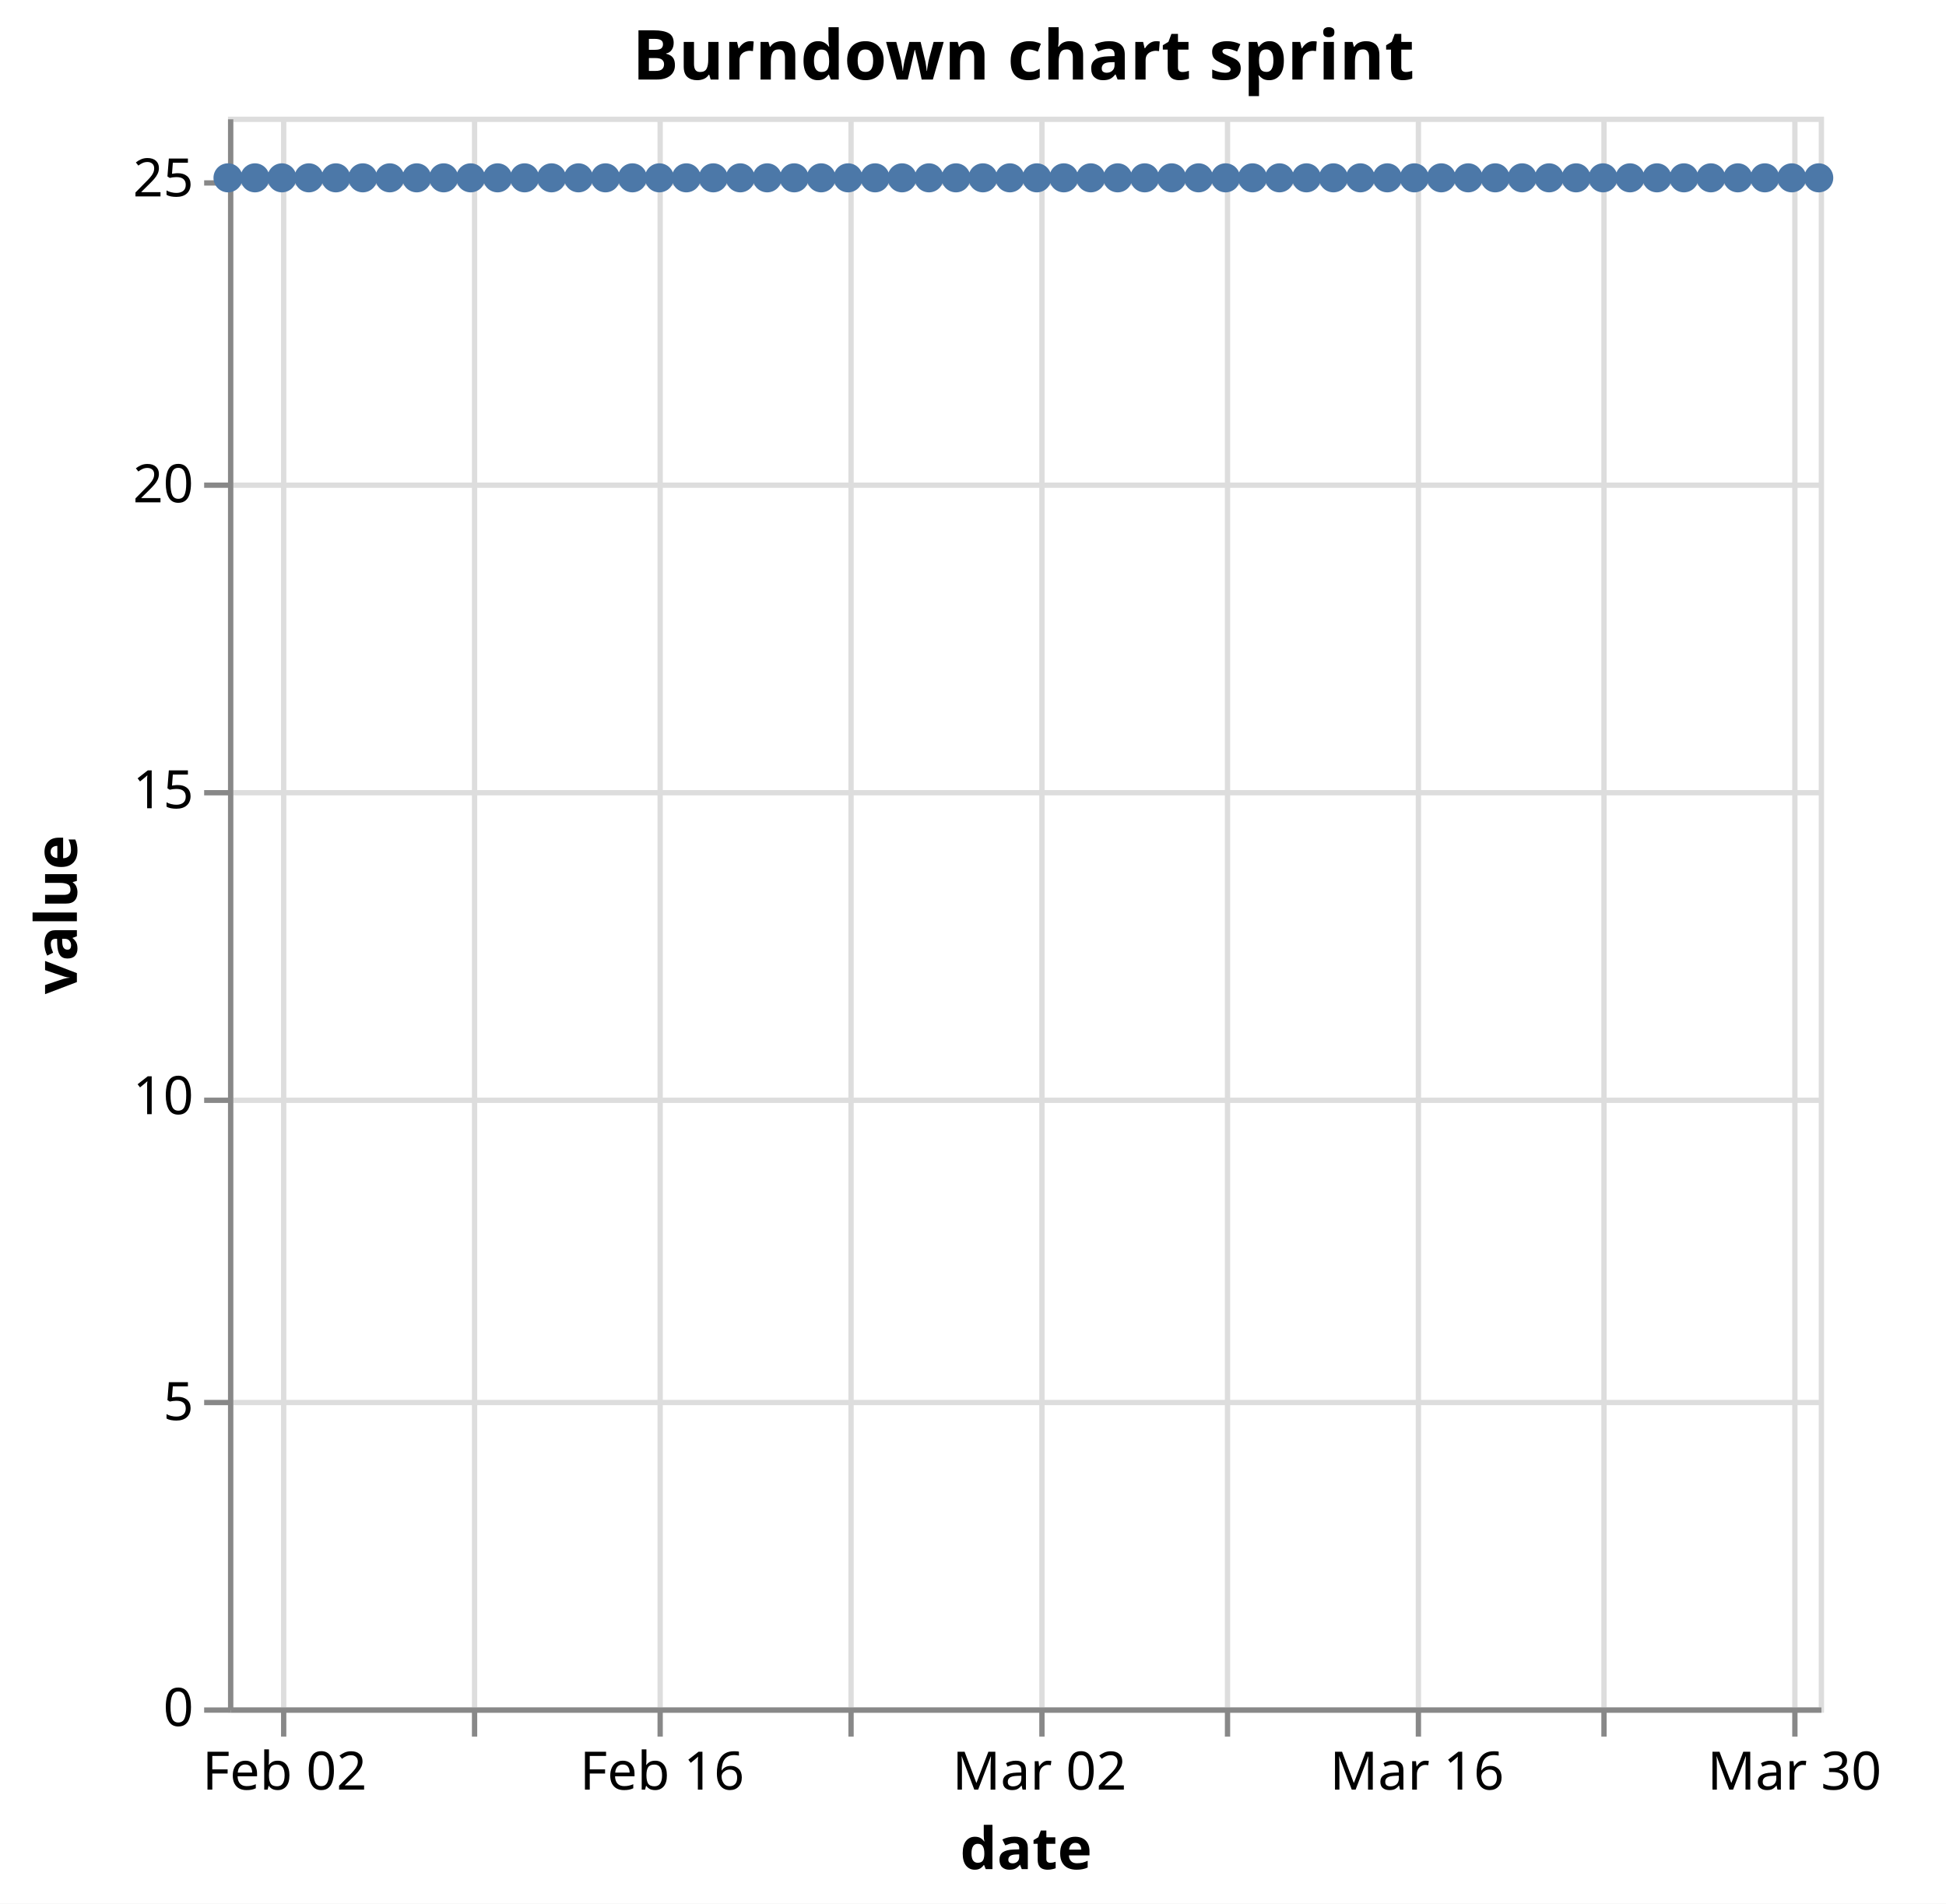
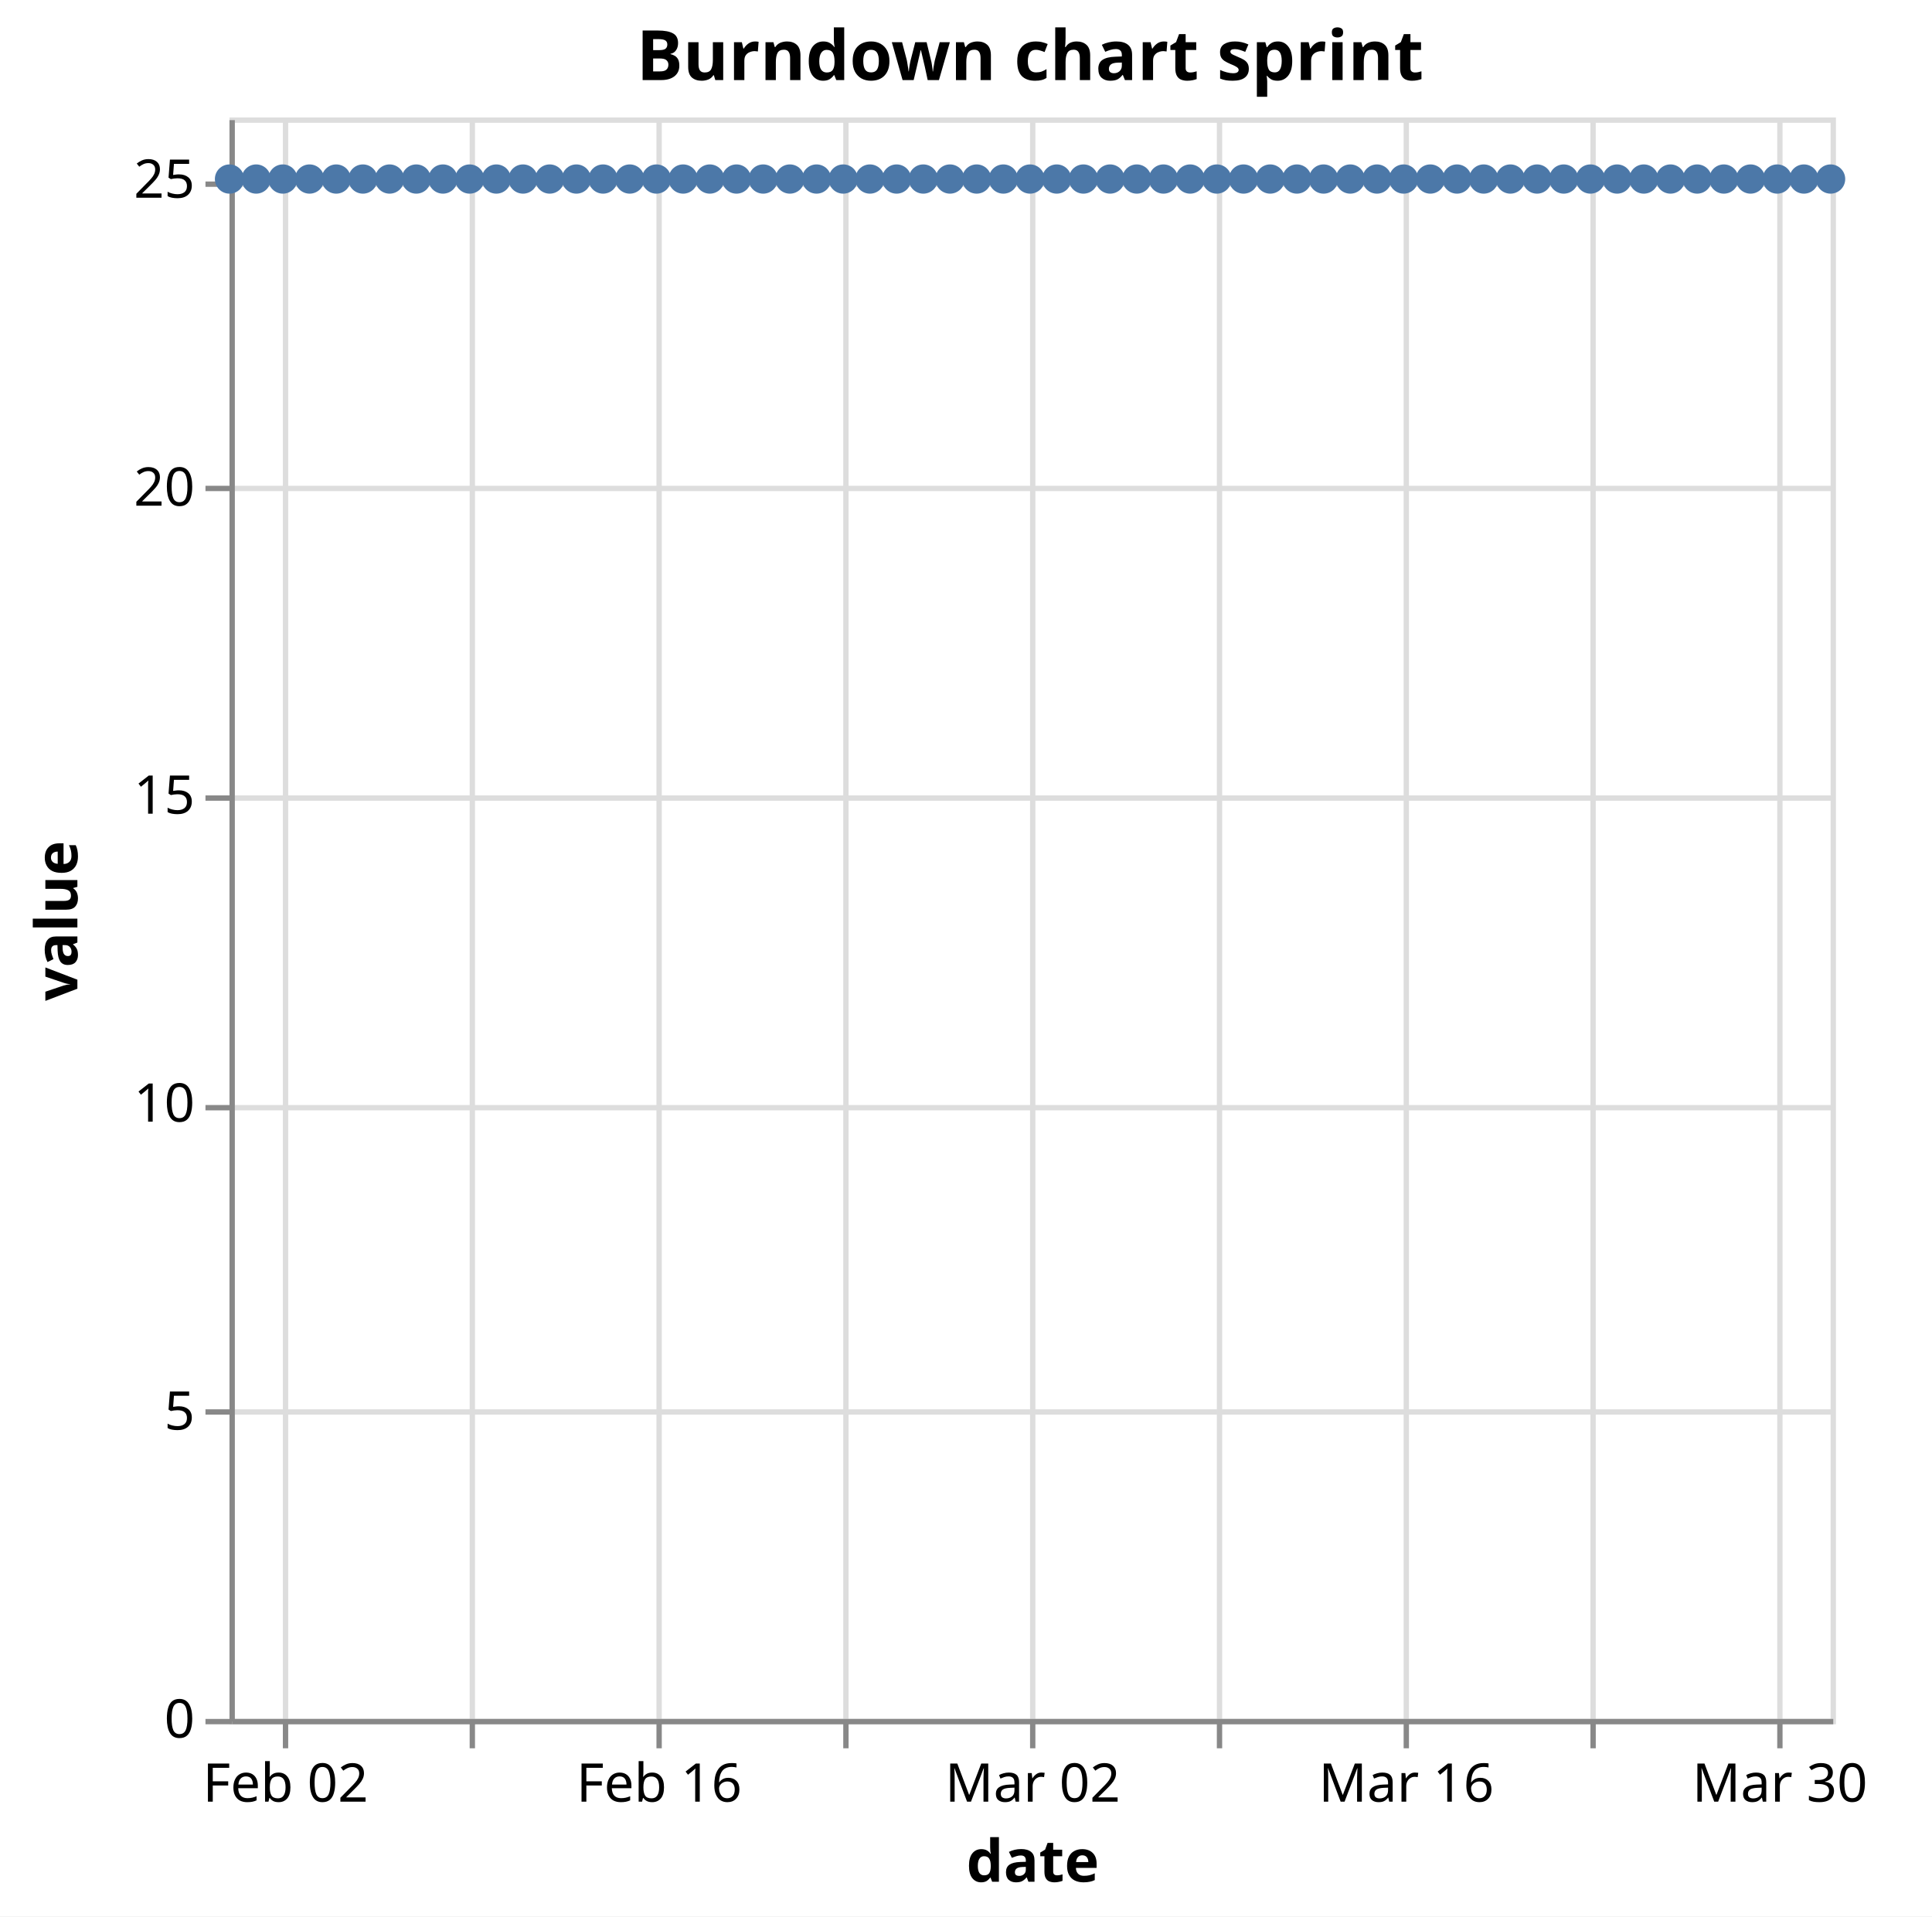
- <svg xmlns="http://www.w3.org/2000/svg" version="1.1" class="marks" width="367" height="359" viewBox="0 0 367 359">
-   <rect width="367" height="359" fill="white" />
+ <svg xmlns="http://www.w3.org/2000/svg" version="1.1" class="marks" width="362" height="359" viewBox="0 0 362 359">
+   <rect width="362" height="359" fill="white" />
  <g fill="none" stroke-miterlimit="10" transform="translate(43,22)">
    <g class="mark-group role-frame root" role="graphics-object" aria-roledescription="group mark container">
      <g transform="translate(0,0)">
        <path class="background" aria-hidden="true" d="M0.5,0.5h300v300h-300Z" stroke="#ddd" />
        <g>
          <g class="mark-group role-axis" aria-hidden="true">
            <g transform="translate(0.5,300.5)">
              <path class="background" aria-hidden="true" d="M0,0h0v0h0Z" pointer-events="none" />
              <g>
                <g class="mark-rule role-axis-grid" pointer-events="none">
                  <line transform="translate(10,-300)" x2="0" y2="300" stroke="#ddd" stroke-width="1" opacity="1" />
-                   <line transform="translate(46,-300)" x2="0" y2="300" stroke="#ddd" stroke-width="1" opacity="1" />
-                   <line transform="translate(81,-300)" x2="0" y2="300" stroke="#ddd" stroke-width="1" opacity="1" />
-                   <line transform="translate(117,-300)" x2="0" y2="300" stroke="#ddd" stroke-width="1" opacity="1" />
-                   <line transform="translate(153,-300)" x2="0" y2="300" stroke="#ddd" stroke-width="1" opacity="1" />
-                   <line transform="translate(188,-300)" x2="0" y2="300" stroke="#ddd" stroke-width="1" opacity="1" />
-                   <line transform="translate(224,-300)" x2="0" y2="300" stroke="#ddd" stroke-width="1" opacity="1" />
-                   <line transform="translate(259,-300)" x2="0" y2="300" stroke="#ddd" stroke-width="1" opacity="1" />
-                   <line transform="translate(295,-300)" x2="0" y2="300" stroke="#ddd" stroke-width="1" opacity="1" />
+                   <line transform="translate(45,-300)" x2="0" y2="300" stroke="#ddd" stroke-width="1" opacity="1" />
+                   <line transform="translate(80,-300)" x2="0" y2="300" stroke="#ddd" stroke-width="1" opacity="1" />
+                   <line transform="translate(115,-300)" x2="0" y2="300" stroke="#ddd" stroke-width="1" opacity="1" />
+                   <line transform="translate(150,-300)" x2="0" y2="300" stroke="#ddd" stroke-width="1" opacity="1" />
+                   <line transform="translate(185,-300)" x2="0" y2="300" stroke="#ddd" stroke-width="1" opacity="1" />
+                   <line transform="translate(220,-300)" x2="0" y2="300" stroke="#ddd" stroke-width="1" opacity="1" />
+                   <line transform="translate(255,-300)" x2="0" y2="300" stroke="#ddd" stroke-width="1" opacity="1" />
+                   <line transform="translate(290,-300)" x2="0" y2="300" stroke="#ddd" stroke-width="1" opacity="1" />
                </g>
              </g>
              <path class="foreground" aria-hidden="true" d="" pointer-events="none" display="none" />
            </g>
          </g>
          <g class="mark-group role-axis" aria-hidden="true">
            <g transform="translate(0.5,0.5)">
              <path class="background" aria-hidden="true" d="M0,0h0v0h0Z" pointer-events="none" />
              <g>
                <g class="mark-rule role-axis-grid" pointer-events="none">
                  <line transform="translate(0,300)" x2="300" y2="0" stroke="#ddd" stroke-width="1" opacity="1" />
                  <line transform="translate(0,242)" x2="300" y2="0" stroke="#ddd" stroke-width="1" opacity="1" />
                  <line transform="translate(0,185)" x2="300" y2="0" stroke="#ddd" stroke-width="1" opacity="1" />
                  <line transform="translate(0,127)" x2="300" y2="0" stroke="#ddd" stroke-width="1" opacity="1" />
                  <line transform="translate(0,69)" x2="300" y2="0" stroke="#ddd" stroke-width="1" opacity="1" />
                  <line transform="translate(0,12)" x2="300" y2="0" stroke="#ddd" stroke-width="1" opacity="1" />
                </g>
              </g>
              <path class="foreground" aria-hidden="true" d="" pointer-events="none" display="none" />
            </g>
          </g>
-           <g class="mark-group role-axis" role="graphics-symbol" aria-roledescription="axis" aria-label="X-axis titled 'date' for a time scale with values from January 31 to March 31">
+           <g class="mark-group role-axis" role="graphics-symbol" aria-roledescription="axis" aria-label="X-axis titled 'date' for a time scale with values from January 31 to April 01">
            <g transform="translate(0.5,300.5)">
              <path class="background" aria-hidden="true" d="M0,0h0v0h0Z" pointer-events="none" />
              <g>
                <g class="mark-rule role-axis-tick" pointer-events="none">
                  <line transform="translate(10,0)" x2="0" y2="5" stroke="#888" stroke-width="1" opacity="1" />
-                   <line transform="translate(46,0)" x2="0" y2="5" stroke="#888" stroke-width="1" opacity="1" />
-                   <line transform="translate(81,0)" x2="0" y2="5" stroke="#888" stroke-width="1" opacity="1" />
-                   <line transform="translate(117,0)" x2="0" y2="5" stroke="#888" stroke-width="1" opacity="1" />
-                   <line transform="translate(153,0)" x2="0" y2="5" stroke="#888" stroke-width="1" opacity="1" />
-                   <line transform="translate(188,0)" x2="0" y2="5" stroke="#888" stroke-width="1" opacity="1" />
-                   <line transform="translate(224,0)" x2="0" y2="5" stroke="#888" stroke-width="1" opacity="1" />
-                   <line transform="translate(259,0)" x2="0" y2="5" stroke="#888" stroke-width="1" opacity="1" />
-                   <line transform="translate(295,0)" x2="0" y2="5" stroke="#888" stroke-width="1" opacity="1" />
+                   <line transform="translate(45,0)" x2="0" y2="5" stroke="#888" stroke-width="1" opacity="1" />
+                   <line transform="translate(80,0)" x2="0" y2="5" stroke="#888" stroke-width="1" opacity="1" />
+                   <line transform="translate(115,0)" x2="0" y2="5" stroke="#888" stroke-width="1" opacity="1" />
+                   <line transform="translate(150,0)" x2="0" y2="5" stroke="#888" stroke-width="1" opacity="1" />
+                   <line transform="translate(185,0)" x2="0" y2="5" stroke="#888" stroke-width="1" opacity="1" />
+                   <line transform="translate(220,0)" x2="0" y2="5" stroke="#888" stroke-width="1" opacity="1" />
+                   <line transform="translate(255,0)" x2="0" y2="5" stroke="#888" stroke-width="1" opacity="1" />
+                   <line transform="translate(290,0)" x2="0" y2="5" stroke="#888" stroke-width="1" opacity="1" />
                </g>
                <g class="mark-text role-axis-label" pointer-events="none">
-                   <text text-anchor="middle" transform="translate(10.16949,15)" font-family="sans-serif" font-size="10px" fill="#000" opacity="1">Feb 02</text>
-                   <text text-anchor="middle" transform="translate(45.76271,15)" font-family="sans-serif" font-size="10px" fill="#000" opacity="0">Feb 09</text>
-                   <text text-anchor="middle" transform="translate(81.35593,15)" font-family="sans-serif" font-size="10px" fill="#000" opacity="1">Feb 16</text>
-                   <text text-anchor="middle" transform="translate(116.9492,15)" font-family="sans-serif" font-size="10px" fill="#000" opacity="0">Feb 23</text>
-                   <text text-anchor="middle" transform="translate(152.5424,15)" font-family="sans-serif" font-size="10px" fill="#000" opacity="1">Mar 02</text>
-                   <text text-anchor="middle" transform="translate(188.1356,15)" font-family="sans-serif" font-size="10px" fill="#000" opacity="0">Mar 09</text>
-                   <text text-anchor="middle" transform="translate(223.7288,15)" font-family="sans-serif" font-size="10px" fill="#000" opacity="1">Mar 16</text>
-                   <text text-anchor="middle" transform="translate(259.322,15)" font-family="sans-serif" font-size="10px" fill="#000" opacity="0">Mar 23</text>
-                   <text text-anchor="middle" transform="translate(294.9153,15)" font-family="sans-serif" font-size="10px" fill="#000" opacity="1">Mar 30</text>
+                   <text text-anchor="middle" transform="translate(10,15)" font-family="sans-serif" font-size="10px" fill="#000" opacity="1">Feb 02</text>
+                   <text text-anchor="middle" transform="translate(45,15)" font-family="sans-serif" font-size="10px" fill="#000" opacity="0">Feb 09</text>
+                   <text text-anchor="middle" transform="translate(80,15)" font-family="sans-serif" font-size="10px" fill="#000" opacity="1">Feb 16</text>
+                   <text text-anchor="middle" transform="translate(115,15)" font-family="sans-serif" font-size="10px" fill="#000" opacity="0">Feb 23</text>
+                   <text text-anchor="middle" transform="translate(150,15)" font-family="sans-serif" font-size="10px" fill="#000" opacity="1">Mar 02</text>
+                   <text text-anchor="middle" transform="translate(185,15)" font-family="sans-serif" font-size="10px" fill="#000" opacity="0">Mar 09</text>
+                   <text text-anchor="middle" transform="translate(220,15)" font-family="sans-serif" font-size="10px" fill="#000" opacity="1">Mar 16</text>
+                   <text text-anchor="middle" transform="translate(255,15)" font-family="sans-serif" font-size="10px" fill="#000" opacity="0">Mar 23</text>
+                   <text text-anchor="middle" transform="translate(290,15)" font-family="sans-serif" font-size="10px" fill="#000" opacity="1">Mar 30</text>
                </g>
                <g class="mark-rule role-axis-domain" pointer-events="none">
                  <line transform="translate(0,0)" x2="300" y2="0" stroke="#888" stroke-width="1" opacity="1" />
                </g>
                <g class="mark-text role-axis-title" pointer-events="none">
                  <text text-anchor="middle" transform="translate(150,30)" font-family="sans-serif" font-size="11px" font-weight="bold" fill="#000" opacity="1">date</text>
                </g>
              </g>
              <path class="foreground" aria-hidden="true" d="" pointer-events="none" display="none" />
            </g>
          </g>
          <g class="mark-group role-axis" role="graphics-symbol" aria-roledescription="axis" aria-label="Y-axis titled 'value' for a linear scale with values from 0 to 26">
            <g transform="translate(0.5,0.5)">
              <path class="background" aria-hidden="true" d="M0,0h0v0h0Z" pointer-events="none" />
              <g>
                <g class="mark-rule role-axis-tick" pointer-events="none">
                  <line transform="translate(0,300)" x2="-5" y2="0" stroke="#888" stroke-width="1" opacity="1" />
                  <line transform="translate(0,242)" x2="-5" y2="0" stroke="#888" stroke-width="1" opacity="1" />
                  <line transform="translate(0,185)" x2="-5" y2="0" stroke="#888" stroke-width="1" opacity="1" />
                  <line transform="translate(0,127)" x2="-5" y2="0" stroke="#888" stroke-width="1" opacity="1" />
                  <line transform="translate(0,69)" x2="-5" y2="0" stroke="#888" stroke-width="1" opacity="1" />
                  <line transform="translate(0,12)" x2="-5" y2="0" stroke="#888" stroke-width="1" opacity="1" />
                </g>
                <g class="mark-text role-axis-label" pointer-events="none">
                  <text text-anchor="end" transform="translate(-7,303)" font-family="sans-serif" font-size="10px" fill="#000" opacity="1">0</text>
                  <text text-anchor="end" transform="translate(-7,245.3077)" font-family="sans-serif" font-size="10px" fill="#000" opacity="1">5</text>
                  <text text-anchor="end" transform="translate(-7,187.6154)" font-family="sans-serif" font-size="10px" fill="#000" opacity="1">10</text>
                  <text text-anchor="end" transform="translate(-7,129.9231)" font-family="sans-serif" font-size="10px" fill="#000" opacity="1">15</text>
                  <text text-anchor="end" transform="translate(-7,72.23077)" font-family="sans-serif" font-size="10px" fill="#000" opacity="1">20</text>
                  <text text-anchor="end" transform="translate(-7,14.53846)" font-family="sans-serif" font-size="10px" fill="#000" opacity="1">25</text>
                </g>
                <g class="mark-rule role-axis-domain" pointer-events="none">
                  <line transform="translate(0,300)" x2="0" y2="-300" stroke="#888" stroke-width="1" opacity="1" />
                </g>
                <g class="mark-text role-axis-title" pointer-events="none">
                  <text text-anchor="middle" transform="translate(-27,150) rotate(-90) translate(0,-2)" font-family="sans-serif" font-size="11px" font-weight="bold" fill="#000" opacity="1">value</text>
                </g>
              </g>
              <path class="foreground" aria-hidden="true" d="" pointer-events="none" display="none" />
            </g>
          </g>
          <g class="mark-line role-mark layer_0_layer_0_marks" role="graphics-object" aria-roledescription="line mark container">
-             <path aria-label="date: Jan 31; value: 25" role="graphics-symbol" aria-roledescription="line mark" d="M0,11.538L5.085,11.538L10.169,11.538L15.254,11.538L20.339,11.538L25.424,11.538L30.508,11.538L35.593,11.538L40.678,11.538L45.763,11.538L50.847,11.538L55.932,11.538L61.017,11.538L66.102,11.538L71.186,11.538L76.271,11.538L81.356,11.538L86.441,11.538L91.525,11.538L96.61,11.538L101.695,11.538L106.78,11.538L111.864,11.538L116.949,11.538L122.034,11.538L127.119,11.538L132.203,11.538L137.288,11.538L142.373,11.538L147.458,11.538L152.542,11.538L157.627,11.538L162.712,11.538L167.797,11.538L172.881,11.538L177.966,11.538L183.051,11.538L188.136,11.538L193.22,11.538L198.305,11.538L203.39,11.538L208.475,11.538L213.559,11.538L218.644,11.538L223.729,11.538L228.814,11.538L233.898,11.538L238.983,11.538L244.068,11.538L249.153,11.538L254.237,11.538L259.322,11.538L264.407,11.538L269.492,11.538L274.576,11.538L279.661,11.538L284.746,11.538L289.831,11.538L294.915,11.538L300,11.538" stroke="#4c78a8" stroke-width="2" />
+             <path aria-label="date: Jan 31; value: 25" role="graphics-symbol" aria-roledescription="line mark" d="M0,11.538L5,11.538L10,11.538L15,11.538L20,11.538L25,11.538L30,11.538L35,11.538L40,11.538L45,11.538L50,11.538L55,11.538L60,11.538L65,11.538L70,11.538L75,11.538L80,11.538L85,11.538L90,11.538L95,11.538L100,11.538L105,11.538L110,11.538L115,11.538L120,11.538L125,11.538L130,11.538L135,11.538L140,11.538L145,11.538L150,11.538L155,11.538L160,11.538L165,11.538L170,11.538L175,11.538L180,11.538L185,11.538L190,11.538L195,11.538L200,11.538L205,11.538L210,11.538L215,11.538L220,11.538L225,11.538L230,11.538L235,11.538L240,11.538L245,11.538L250,11.538L255,11.538L260,11.538L265,11.538L270,11.538L275,11.538L280,11.538L285,11.538L290,11.538L295,11.538L300,11.538" stroke="#4c78a8" stroke-width="2" />
          </g>
          <g class="mark-symbol role-mark layer_0_layer_1_marks" role="graphics-object" aria-roledescription="symbol mark container">
            <path aria-label="date: Jan 31; value: 25" role="graphics-symbol" aria-roledescription="point" transform="translate(0,11.53846)" d="M2.739,0A2.739,2.739,0,1,1,-2.739,0A2.739,2.739,0,1,1,2.739,0" fill="#4c78a8" stroke-width="2" opacity="1" />
-             <path aria-label="date: Feb 01; value: 25" role="graphics-symbol" aria-roledescription="point" transform="translate(5.084746,11.53846)" d="M2.739,0A2.739,2.739,0,1,1,-2.739,0A2.739,2.739,0,1,1,2.739,0" fill="#4c78a8" stroke-width="2" opacity="1" />
-             <path aria-label="date: Feb 02; value: 25" role="graphics-symbol" aria-roledescription="point" transform="translate(10.16949,11.53846)" d="M2.739,0A2.739,2.739,0,1,1,-2.739,0A2.739,2.739,0,1,1,2.739,0" fill="#4c78a8" stroke-width="2" opacity="1" />
-             <path aria-label="date: Feb 03; value: 25" role="graphics-symbol" aria-roledescription="point" transform="translate(15.25424,11.53846)" d="M2.739,0A2.739,2.739,0,1,1,-2.739,0A2.739,2.739,0,1,1,2.739,0" fill="#4c78a8" stroke-width="2" opacity="1" />
-             <path aria-label="date: Feb 04; value: 25" role="graphics-symbol" aria-roledescription="point" transform="translate(20.33898,11.53846)" d="M2.739,0A2.739,2.739,0,1,1,-2.739,0A2.739,2.739,0,1,1,2.739,0" fill="#4c78a8" stroke-width="2" opacity="1" />
-             <path aria-label="date: Feb 05; value: 25" role="graphics-symbol" aria-roledescription="point" transform="translate(25.42373,11.53846)" d="M2.739,0A2.739,2.739,0,1,1,-2.739,0A2.739,2.739,0,1,1,2.739,0" fill="#4c78a8" stroke-width="2" opacity="1" />
-             <path aria-label="date: Feb 06; value: 25" role="graphics-symbol" aria-roledescription="point" transform="translate(30.50847,11.53846)" d="M2.739,0A2.739,2.739,0,1,1,-2.739,0A2.739,2.739,0,1,1,2.739,0" fill="#4c78a8" stroke-width="2" opacity="1" />
-             <path aria-label="date: Feb 07; value: 25" role="graphics-symbol" aria-roledescription="point" transform="translate(35.59322,11.53846)" d="M2.739,0A2.739,2.739,0,1,1,-2.739,0A2.739,2.739,0,1,1,2.739,0" fill="#4c78a8" stroke-width="2" opacity="1" />
-             <path aria-label="date: Feb 08; value: 25" role="graphics-symbol" aria-roledescription="point" transform="translate(40.67797,11.53846)" d="M2.739,0A2.739,2.739,0,1,1,-2.739,0A2.739,2.739,0,1,1,2.739,0" fill="#4c78a8" stroke-width="2" opacity="1" />
-             <path aria-label="date: Feb 09; value: 25" role="graphics-symbol" aria-roledescription="point" transform="translate(45.76271,11.53846)" d="M2.739,0A2.739,2.739,0,1,1,-2.739,0A2.739,2.739,0,1,1,2.739,0" fill="#4c78a8" stroke-width="2" opacity="1" />
-             <path aria-label="date: Feb 10; value: 25" role="graphics-symbol" aria-roledescription="point" transform="translate(50.84746,11.53846)" d="M2.739,0A2.739,2.739,0,1,1,-2.739,0A2.739,2.739,0,1,1,2.739,0" fill="#4c78a8" stroke-width="2" opacity="1" />
-             <path aria-label="date: Feb 11; value: 25" role="graphics-symbol" aria-roledescription="point" transform="translate(55.9322,11.53846)" d="M2.739,0A2.739,2.739,0,1,1,-2.739,0A2.739,2.739,0,1,1,2.739,0" fill="#4c78a8" stroke-width="2" opacity="1" />
-             <path aria-label="date: Feb 12; value: 25" role="graphics-symbol" aria-roledescription="point" transform="translate(61.01695,11.53846)" d="M2.739,0A2.739,2.739,0,1,1,-2.739,0A2.739,2.739,0,1,1,2.739,0" fill="#4c78a8" stroke-width="2" opacity="1" />
-             <path aria-label="date: Feb 13; value: 25" role="graphics-symbol" aria-roledescription="point" transform="translate(66.10169,11.53846)" d="M2.739,0A2.739,2.739,0,1,1,-2.739,0A2.739,2.739,0,1,1,2.739,0" fill="#4c78a8" stroke-width="2" opacity="1" />
-             <path aria-label="date: Feb 14; value: 25" role="graphics-symbol" aria-roledescription="point" transform="translate(71.18644,11.53846)" d="M2.739,0A2.739,2.739,0,1,1,-2.739,0A2.739,2.739,0,1,1,2.739,0" fill="#4c78a8" stroke-width="2" opacity="1" />
-             <path aria-label="date: Feb 15; value: 25" role="graphics-symbol" aria-roledescription="point" transform="translate(76.27119,11.53846)" d="M2.739,0A2.739,2.739,0,1,1,-2.739,0A2.739,2.739,0,1,1,2.739,0" fill="#4c78a8" stroke-width="2" opacity="1" />
-             <path aria-label="date: Feb 16; value: 25" role="graphics-symbol" aria-roledescription="point" transform="translate(81.35593,11.53846)" d="M2.739,0A2.739,2.739,0,1,1,-2.739,0A2.739,2.739,0,1,1,2.739,0" fill="#4c78a8" stroke-width="2" opacity="1" />
-             <path aria-label="date: Feb 17; value: 25" role="graphics-symbol" aria-roledescription="point" transform="translate(86.44068,11.53846)" d="M2.739,0A2.739,2.739,0,1,1,-2.739,0A2.739,2.739,0,1,1,2.739,0" fill="#4c78a8" stroke-width="2" opacity="1" />
-             <path aria-label="date: Feb 18; value: 25" role="graphics-symbol" aria-roledescription="point" transform="translate(91.52542,11.53846)" d="M2.739,0A2.739,2.739,0,1,1,-2.739,0A2.739,2.739,0,1,1,2.739,0" fill="#4c78a8" stroke-width="2" opacity="1" />
-             <path aria-label="date: Feb 19; value: 25" role="graphics-symbol" aria-roledescription="point" transform="translate(96.61017,11.53846)" d="M2.739,0A2.739,2.739,0,1,1,-2.739,0A2.739,2.739,0,1,1,2.739,0" fill="#4c78a8" stroke-width="2" opacity="1" />
-             <path aria-label="date: Feb 20; value: 25" role="graphics-symbol" aria-roledescription="point" transform="translate(101.6949,11.53846)" d="M2.739,0A2.739,2.739,0,1,1,-2.739,0A2.739,2.739,0,1,1,2.739,0" fill="#4c78a8" stroke-width="2" opacity="1" />
-             <path aria-label="date: Feb 21; value: 25" role="graphics-symbol" aria-roledescription="point" transform="translate(106.7797,11.53846)" d="M2.739,0A2.739,2.739,0,1,1,-2.739,0A2.739,2.739,0,1,1,2.739,0" fill="#4c78a8" stroke-width="2" opacity="1" />
-             <path aria-label="date: Feb 22; value: 25" role="graphics-symbol" aria-roledescription="point" transform="translate(111.8644,11.53846)" d="M2.739,0A2.739,2.739,0,1,1,-2.739,0A2.739,2.739,0,1,1,2.739,0" fill="#4c78a8" stroke-width="2" opacity="1" />
-             <path aria-label="date: Feb 23; value: 25" role="graphics-symbol" aria-roledescription="point" transform="translate(116.9492,11.53846)" d="M2.739,0A2.739,2.739,0,1,1,-2.739,0A2.739,2.739,0,1,1,2.739,0" fill="#4c78a8" stroke-width="2" opacity="1" />
-             <path aria-label="date: Feb 24; value: 25" role="graphics-symbol" aria-roledescription="point" transform="translate(122.0339,11.53846)" d="M2.739,0A2.739,2.739,0,1,1,-2.739,0A2.739,2.739,0,1,1,2.739,0" fill="#4c78a8" stroke-width="2" opacity="1" />
-             <path aria-label="date: Feb 25; value: 25" role="graphics-symbol" aria-roledescription="point" transform="translate(127.1186,11.53846)" d="M2.739,0A2.739,2.739,0,1,1,-2.739,0A2.739,2.739,0,1,1,2.739,0" fill="#4c78a8" stroke-width="2" opacity="1" />
-             <path aria-label="date: Feb 26; value: 25" role="graphics-symbol" aria-roledescription="point" transform="translate(132.2034,11.53846)" d="M2.739,0A2.739,2.739,0,1,1,-2.739,0A2.739,2.739,0,1,1,2.739,0" fill="#4c78a8" stroke-width="2" opacity="1" />
-             <path aria-label="date: Feb 27; value: 25" role="graphics-symbol" aria-roledescription="point" transform="translate(137.2881,11.53846)" d="M2.739,0A2.739,2.739,0,1,1,-2.739,0A2.739,2.739,0,1,1,2.739,0" fill="#4c78a8" stroke-width="2" opacity="1" />
-             <path aria-label="date: Feb 28; value: 25" role="graphics-symbol" aria-roledescription="point" transform="translate(142.3729,11.53846)" d="M2.739,0A2.739,2.739,0,1,1,-2.739,0A2.739,2.739,0,1,1,2.739,0" fill="#4c78a8" stroke-width="2" opacity="1" />
-             <path aria-label="date: Mar 01; value: 25" role="graphics-symbol" aria-roledescription="point" transform="translate(147.4576,11.53846)" d="M2.739,0A2.739,2.739,0,1,1,-2.739,0A2.739,2.739,0,1,1,2.739,0" fill="#4c78a8" stroke-width="2" opacity="1" />
-             <path aria-label="date: Mar 02; value: 25" role="graphics-symbol" aria-roledescription="point" transform="translate(152.5424,11.53846)" d="M2.739,0A2.739,2.739,0,1,1,-2.739,0A2.739,2.739,0,1,1,2.739,0" fill="#4c78a8" stroke-width="2" opacity="1" />
-             <path aria-label="date: Mar 03; value: 25" role="graphics-symbol" aria-roledescription="point" transform="translate(157.6271,11.53846)" d="M2.739,0A2.739,2.739,0,1,1,-2.739,0A2.739,2.739,0,1,1,2.739,0" fill="#4c78a8" stroke-width="2" opacity="1" />
-             <path aria-label="date: Mar 04; value: 25" role="graphics-symbol" aria-roledescription="point" transform="translate(162.7119,11.53846)" d="M2.739,0A2.739,2.739,0,1,1,-2.739,0A2.739,2.739,0,1,1,2.739,0" fill="#4c78a8" stroke-width="2" opacity="1" />
-             <path aria-label="date: Mar 05; value: 25" role="graphics-symbol" aria-roledescription="point" transform="translate(167.7966,11.53846)" d="M2.739,0A2.739,2.739,0,1,1,-2.739,0A2.739,2.739,0,1,1,2.739,0" fill="#4c78a8" stroke-width="2" opacity="1" />
-             <path aria-label="date: Mar 06; value: 25" role="graphics-symbol" aria-roledescription="point" transform="translate(172.8814,11.53846)" d="M2.739,0A2.739,2.739,0,1,1,-2.739,0A2.739,2.739,0,1,1,2.739,0" fill="#4c78a8" stroke-width="2" opacity="1" />
-             <path aria-label="date: Mar 07; value: 25" role="graphics-symbol" aria-roledescription="point" transform="translate(177.9661,11.53846)" d="M2.739,0A2.739,2.739,0,1,1,-2.739,0A2.739,2.739,0,1,1,2.739,0" fill="#4c78a8" stroke-width="2" opacity="1" />
-             <path aria-label="date: Mar 08; value: 25" role="graphics-symbol" aria-roledescription="point" transform="translate(183.0508,11.53846)" d="M2.739,0A2.739,2.739,0,1,1,-2.739,0A2.739,2.739,0,1,1,2.739,0" fill="#4c78a8" stroke-width="2" opacity="1" />
-             <path aria-label="date: Mar 09; value: 25" role="graphics-symbol" aria-roledescription="point" transform="translate(188.1356,11.53846)" d="M2.739,0A2.739,2.739,0,1,1,-2.739,0A2.739,2.739,0,1,1,2.739,0" fill="#4c78a8" stroke-width="2" opacity="1" />
-             <path aria-label="date: Mar 10; value: 25" role="graphics-symbol" aria-roledescription="point" transform="translate(193.2203,11.53846)" d="M2.739,0A2.739,2.739,0,1,1,-2.739,0A2.739,2.739,0,1,1,2.739,0" fill="#4c78a8" stroke-width="2" opacity="1" />
-             <path aria-label="date: Mar 11; value: 25" role="graphics-symbol" aria-roledescription="point" transform="translate(198.3051,11.53846)" d="M2.739,0A2.739,2.739,0,1,1,-2.739,0A2.739,2.739,0,1,1,2.739,0" fill="#4c78a8" stroke-width="2" opacity="1" />
-             <path aria-label="date: Mar 12; value: 25" role="graphics-symbol" aria-roledescription="point" transform="translate(203.3898,11.53846)" d="M2.739,0A2.739,2.739,0,1,1,-2.739,0A2.739,2.739,0,1,1,2.739,0" fill="#4c78a8" stroke-width="2" opacity="1" />
-             <path aria-label="date: Mar 13; value: 25" role="graphics-symbol" aria-roledescription="point" transform="translate(208.4746,11.53846)" d="M2.739,0A2.739,2.739,0,1,1,-2.739,0A2.739,2.739,0,1,1,2.739,0" fill="#4c78a8" stroke-width="2" opacity="1" />
-             <path aria-label="date: Mar 14; value: 25" role="graphics-symbol" aria-roledescription="point" transform="translate(213.5593,11.53846)" d="M2.739,0A2.739,2.739,0,1,1,-2.739,0A2.739,2.739,0,1,1,2.739,0" fill="#4c78a8" stroke-width="2" opacity="1" />
-             <path aria-label="date: Mar 15; value: 25" role="graphics-symbol" aria-roledescription="point" transform="translate(218.6441,11.53846)" d="M2.739,0A2.739,2.739,0,1,1,-2.739,0A2.739,2.739,0,1,1,2.739,0" fill="#4c78a8" stroke-width="2" opacity="1" />
-             <path aria-label="date: Mar 16; value: 25" role="graphics-symbol" aria-roledescription="point" transform="translate(223.7288,11.53846)" d="M2.739,0A2.739,2.739,0,1,1,-2.739,0A2.739,2.739,0,1,1,2.739,0" fill="#4c78a8" stroke-width="2" opacity="1" />
-             <path aria-label="date: Mar 17; value: 25" role="graphics-symbol" aria-roledescription="point" transform="translate(228.8136,11.53846)" d="M2.739,0A2.739,2.739,0,1,1,-2.739,0A2.739,2.739,0,1,1,2.739,0" fill="#4c78a8" stroke-width="2" opacity="1" />
-             <path aria-label="date: Mar 18; value: 25" role="graphics-symbol" aria-roledescription="point" transform="translate(233.8983,11.53846)" d="M2.739,0A2.739,2.739,0,1,1,-2.739,0A2.739,2.739,0,1,1,2.739,0" fill="#4c78a8" stroke-width="2" opacity="1" />
-             <path aria-label="date: Mar 19; value: 25" role="graphics-symbol" aria-roledescription="point" transform="translate(238.9831,11.53846)" d="M2.739,0A2.739,2.739,0,1,1,-2.739,0A2.739,2.739,0,1,1,2.739,0" fill="#4c78a8" stroke-width="2" opacity="1" />
-             <path aria-label="date: Mar 20; value: 25" role="graphics-symbol" aria-roledescription="point" transform="translate(244.0678,11.53846)" d="M2.739,0A2.739,2.739,0,1,1,-2.739,0A2.739,2.739,0,1,1,2.739,0" fill="#4c78a8" stroke-width="2" opacity="1" />
-             <path aria-label="date: Mar 21; value: 25" role="graphics-symbol" aria-roledescription="point" transform="translate(249.1525,11.53846)" d="M2.739,0A2.739,2.739,0,1,1,-2.739,0A2.739,2.739,0,1,1,2.739,0" fill="#4c78a8" stroke-width="2" opacity="1" />
-             <path aria-label="date: Mar 22; value: 25" role="graphics-symbol" aria-roledescription="point" transform="translate(254.2373,11.53846)" d="M2.739,0A2.739,2.739,0,1,1,-2.739,0A2.739,2.739,0,1,1,2.739,0" fill="#4c78a8" stroke-width="2" opacity="1" />
-             <path aria-label="date: Mar 23; value: 25" role="graphics-symbol" aria-roledescription="point" transform="translate(259.322,11.53846)" d="M2.739,0A2.739,2.739,0,1,1,-2.739,0A2.739,2.739,0,1,1,2.739,0" fill="#4c78a8" stroke-width="2" opacity="1" />
-             <path aria-label="date: Mar 24; value: 25" role="graphics-symbol" aria-roledescription="point" transform="translate(264.4068,11.53846)" d="M2.739,0A2.739,2.739,0,1,1,-2.739,0A2.739,2.739,0,1,1,2.739,0" fill="#4c78a8" stroke-width="2" opacity="1" />
-             <path aria-label="date: Mar 25; value: 25" role="graphics-symbol" aria-roledescription="point" transform="translate(269.4915,11.53846)" d="M2.739,0A2.739,2.739,0,1,1,-2.739,0A2.739,2.739,0,1,1,2.739,0" fill="#4c78a8" stroke-width="2" opacity="1" />
-             <path aria-label="date: Mar 26; value: 25" role="graphics-symbol" aria-roledescription="point" transform="translate(274.5763,11.53846)" d="M2.739,0A2.739,2.739,0,1,1,-2.739,0A2.739,2.739,0,1,1,2.739,0" fill="#4c78a8" stroke-width="2" opacity="1" />
-             <path aria-label="date: Mar 27; value: 25" role="graphics-symbol" aria-roledescription="point" transform="translate(279.661,11.53846)" d="M2.739,0A2.739,2.739,0,1,1,-2.739,0A2.739,2.739,0,1,1,2.739,0" fill="#4c78a8" stroke-width="2" opacity="1" />
-             <path aria-label="date: Mar 28; value: 25" role="graphics-symbol" aria-roledescription="point" transform="translate(284.7458,11.53846)" d="M2.739,0A2.739,2.739,0,1,1,-2.739,0A2.739,2.739,0,1,1,2.739,0" fill="#4c78a8" stroke-width="2" opacity="1" />
-             <path aria-label="date: Mar 29; value: 25" role="graphics-symbol" aria-roledescription="point" transform="translate(289.8305,11.53846)" d="M2.739,0A2.739,2.739,0,1,1,-2.739,0A2.739,2.739,0,1,1,2.739,0" fill="#4c78a8" stroke-width="2" opacity="1" />
-             <path aria-label="date: Mar 30; value: 25" role="graphics-symbol" aria-roledescription="point" transform="translate(294.9153,11.53846)" d="M2.739,0A2.739,2.739,0,1,1,-2.739,0A2.739,2.739,0,1,1,2.739,0" fill="#4c78a8" stroke-width="2" opacity="1" />
-             <path aria-label="date: Mar 31; value: 25" role="graphics-symbol" aria-roledescription="point" transform="translate(300,11.53846)" d="M2.739,0A2.739,2.739,0,1,1,-2.739,0A2.739,2.739,0,1,1,2.739,0" fill="#4c78a8" stroke-width="2" opacity="1" />
+             <path aria-label="date: Feb 01; value: 25" role="graphics-symbol" aria-roledescription="point" transform="translate(5,11.53846)" d="M2.739,0A2.739,2.739,0,1,1,-2.739,0A2.739,2.739,0,1,1,2.739,0" fill="#4c78a8" stroke-width="2" opacity="1" />
+             <path aria-label="date: Feb 02; value: 25" role="graphics-symbol" aria-roledescription="point" transform="translate(10,11.53846)" d="M2.739,0A2.739,2.739,0,1,1,-2.739,0A2.739,2.739,0,1,1,2.739,0" fill="#4c78a8" stroke-width="2" opacity="1" />
+             <path aria-label="date: Feb 03; value: 25" role="graphics-symbol" aria-roledescription="point" transform="translate(15,11.53846)" d="M2.739,0A2.739,2.739,0,1,1,-2.739,0A2.739,2.739,0,1,1,2.739,0" fill="#4c78a8" stroke-width="2" opacity="1" />
+             <path aria-label="date: Feb 04; value: 25" role="graphics-symbol" aria-roledescription="point" transform="translate(20,11.53846)" d="M2.739,0A2.739,2.739,0,1,1,-2.739,0A2.739,2.739,0,1,1,2.739,0" fill="#4c78a8" stroke-width="2" opacity="1" />
+             <path aria-label="date: Feb 05; value: 25" role="graphics-symbol" aria-roledescription="point" transform="translate(25,11.53846)" d="M2.739,0A2.739,2.739,0,1,1,-2.739,0A2.739,2.739,0,1,1,2.739,0" fill="#4c78a8" stroke-width="2" opacity="1" />
+             <path aria-label="date: Feb 06; value: 25" role="graphics-symbol" aria-roledescription="point" transform="translate(30,11.53846)" d="M2.739,0A2.739,2.739,0,1,1,-2.739,0A2.739,2.739,0,1,1,2.739,0" fill="#4c78a8" stroke-width="2" opacity="1" />
+             <path aria-label="date: Feb 07; value: 25" role="graphics-symbol" aria-roledescription="point" transform="translate(35,11.53846)" d="M2.739,0A2.739,2.739,0,1,1,-2.739,0A2.739,2.739,0,1,1,2.739,0" fill="#4c78a8" stroke-width="2" opacity="1" />
+             <path aria-label="date: Feb 08; value: 25" role="graphics-symbol" aria-roledescription="point" transform="translate(40,11.53846)" d="M2.739,0A2.739,2.739,0,1,1,-2.739,0A2.739,2.739,0,1,1,2.739,0" fill="#4c78a8" stroke-width="2" opacity="1" />
+             <path aria-label="date: Feb 09; value: 25" role="graphics-symbol" aria-roledescription="point" transform="translate(45,11.53846)" d="M2.739,0A2.739,2.739,0,1,1,-2.739,0A2.739,2.739,0,1,1,2.739,0" fill="#4c78a8" stroke-width="2" opacity="1" />
+             <path aria-label="date: Feb 10; value: 25" role="graphics-symbol" aria-roledescription="point" transform="translate(50,11.53846)" d="M2.739,0A2.739,2.739,0,1,1,-2.739,0A2.739,2.739,0,1,1,2.739,0" fill="#4c78a8" stroke-width="2" opacity="1" />
+             <path aria-label="date: Feb 11; value: 25" role="graphics-symbol" aria-roledescription="point" transform="translate(55,11.53846)" d="M2.739,0A2.739,2.739,0,1,1,-2.739,0A2.739,2.739,0,1,1,2.739,0" fill="#4c78a8" stroke-width="2" opacity="1" />
+             <path aria-label="date: Feb 12; value: 25" role="graphics-symbol" aria-roledescription="point" transform="translate(60,11.53846)" d="M2.739,0A2.739,2.739,0,1,1,-2.739,0A2.739,2.739,0,1,1,2.739,0" fill="#4c78a8" stroke-width="2" opacity="1" />
+             <path aria-label="date: Feb 13; value: 25" role="graphics-symbol" aria-roledescription="point" transform="translate(65,11.53846)" d="M2.739,0A2.739,2.739,0,1,1,-2.739,0A2.739,2.739,0,1,1,2.739,0" fill="#4c78a8" stroke-width="2" opacity="1" />
+             <path aria-label="date: Feb 14; value: 25" role="graphics-symbol" aria-roledescription="point" transform="translate(70,11.53846)" d="M2.739,0A2.739,2.739,0,1,1,-2.739,0A2.739,2.739,0,1,1,2.739,0" fill="#4c78a8" stroke-width="2" opacity="1" />
+             <path aria-label="date: Feb 15; value: 25" role="graphics-symbol" aria-roledescription="point" transform="translate(75,11.53846)" d="M2.739,0A2.739,2.739,0,1,1,-2.739,0A2.739,2.739,0,1,1,2.739,0" fill="#4c78a8" stroke-width="2" opacity="1" />
+             <path aria-label="date: Feb 16; value: 25" role="graphics-symbol" aria-roledescription="point" transform="translate(80,11.53846)" d="M2.739,0A2.739,2.739,0,1,1,-2.739,0A2.739,2.739,0,1,1,2.739,0" fill="#4c78a8" stroke-width="2" opacity="1" />
+             <path aria-label="date: Feb 17; value: 25" role="graphics-symbol" aria-roledescription="point" transform="translate(85,11.53846)" d="M2.739,0A2.739,2.739,0,1,1,-2.739,0A2.739,2.739,0,1,1,2.739,0" fill="#4c78a8" stroke-width="2" opacity="1" />
+             <path aria-label="date: Feb 18; value: 25" role="graphics-symbol" aria-roledescription="point" transform="translate(90,11.53846)" d="M2.739,0A2.739,2.739,0,1,1,-2.739,0A2.739,2.739,0,1,1,2.739,0" fill="#4c78a8" stroke-width="2" opacity="1" />
+             <path aria-label="date: Feb 19; value: 25" role="graphics-symbol" aria-roledescription="point" transform="translate(95,11.53846)" d="M2.739,0A2.739,2.739,0,1,1,-2.739,0A2.739,2.739,0,1,1,2.739,0" fill="#4c78a8" stroke-width="2" opacity="1" />
+             <path aria-label="date: Feb 20; value: 25" role="graphics-symbol" aria-roledescription="point" transform="translate(100,11.53846)" d="M2.739,0A2.739,2.739,0,1,1,-2.739,0A2.739,2.739,0,1,1,2.739,0" fill="#4c78a8" stroke-width="2" opacity="1" />
+             <path aria-label="date: Feb 21; value: 25" role="graphics-symbol" aria-roledescription="point" transform="translate(105,11.53846)" d="M2.739,0A2.739,2.739,0,1,1,-2.739,0A2.739,2.739,0,1,1,2.739,0" fill="#4c78a8" stroke-width="2" opacity="1" />
+             <path aria-label="date: Feb 22; value: 25" role="graphics-symbol" aria-roledescription="point" transform="translate(110,11.53846)" d="M2.739,0A2.739,2.739,0,1,1,-2.739,0A2.739,2.739,0,1,1,2.739,0" fill="#4c78a8" stroke-width="2" opacity="1" />
+             <path aria-label="date: Feb 23; value: 25" role="graphics-symbol" aria-roledescription="point" transform="translate(115,11.53846)" d="M2.739,0A2.739,2.739,0,1,1,-2.739,0A2.739,2.739,0,1,1,2.739,0" fill="#4c78a8" stroke-width="2" opacity="1" />
+             <path aria-label="date: Feb 24; value: 25" role="graphics-symbol" aria-roledescription="point" transform="translate(120,11.53846)" d="M2.739,0A2.739,2.739,0,1,1,-2.739,0A2.739,2.739,0,1,1,2.739,0" fill="#4c78a8" stroke-width="2" opacity="1" />
+             <path aria-label="date: Feb 25; value: 25" role="graphics-symbol" aria-roledescription="point" transform="translate(125,11.53846)" d="M2.739,0A2.739,2.739,0,1,1,-2.739,0A2.739,2.739,0,1,1,2.739,0" fill="#4c78a8" stroke-width="2" opacity="1" />
+             <path aria-label="date: Feb 26; value: 25" role="graphics-symbol" aria-roledescription="point" transform="translate(130,11.53846)" d="M2.739,0A2.739,2.739,0,1,1,-2.739,0A2.739,2.739,0,1,1,2.739,0" fill="#4c78a8" stroke-width="2" opacity="1" />
+             <path aria-label="date: Feb 27; value: 25" role="graphics-symbol" aria-roledescription="point" transform="translate(135,11.53846)" d="M2.739,0A2.739,2.739,0,1,1,-2.739,0A2.739,2.739,0,1,1,2.739,0" fill="#4c78a8" stroke-width="2" opacity="1" />
+             <path aria-label="date: Feb 28; value: 25" role="graphics-symbol" aria-roledescription="point" transform="translate(140,11.53846)" d="M2.739,0A2.739,2.739,0,1,1,-2.739,0A2.739,2.739,0,1,1,2.739,0" fill="#4c78a8" stroke-width="2" opacity="1" />
+             <path aria-label="date: Mar 01; value: 25" role="graphics-symbol" aria-roledescription="point" transform="translate(145,11.53846)" d="M2.739,0A2.739,2.739,0,1,1,-2.739,0A2.739,2.739,0,1,1,2.739,0" fill="#4c78a8" stroke-width="2" opacity="1" />
+             <path aria-label="date: Mar 02; value: 25" role="graphics-symbol" aria-roledescription="point" transform="translate(150,11.53846)" d="M2.739,0A2.739,2.739,0,1,1,-2.739,0A2.739,2.739,0,1,1,2.739,0" fill="#4c78a8" stroke-width="2" opacity="1" />
+             <path aria-label="date: Mar 03; value: 25" role="graphics-symbol" aria-roledescription="point" transform="translate(155,11.53846)" d="M2.739,0A2.739,2.739,0,1,1,-2.739,0A2.739,2.739,0,1,1,2.739,0" fill="#4c78a8" stroke-width="2" opacity="1" />
+             <path aria-label="date: Mar 04; value: 25" role="graphics-symbol" aria-roledescription="point" transform="translate(160,11.53846)" d="M2.739,0A2.739,2.739,0,1,1,-2.739,0A2.739,2.739,0,1,1,2.739,0" fill="#4c78a8" stroke-width="2" opacity="1" />
+             <path aria-label="date: Mar 05; value: 25" role="graphics-symbol" aria-roledescription="point" transform="translate(165,11.53846)" d="M2.739,0A2.739,2.739,0,1,1,-2.739,0A2.739,2.739,0,1,1,2.739,0" fill="#4c78a8" stroke-width="2" opacity="1" />
+             <path aria-label="date: Mar 06; value: 25" role="graphics-symbol" aria-roledescription="point" transform="translate(170,11.53846)" d="M2.739,0A2.739,2.739,0,1,1,-2.739,0A2.739,2.739,0,1,1,2.739,0" fill="#4c78a8" stroke-width="2" opacity="1" />
+             <path aria-label="date: Mar 07; value: 25" role="graphics-symbol" aria-roledescription="point" transform="translate(175,11.53846)" d="M2.739,0A2.739,2.739,0,1,1,-2.739,0A2.739,2.739,0,1,1,2.739,0" fill="#4c78a8" stroke-width="2" opacity="1" />
+             <path aria-label="date: Mar 08; value: 25" role="graphics-symbol" aria-roledescription="point" transform="translate(180,11.53846)" d="M2.739,0A2.739,2.739,0,1,1,-2.739,0A2.739,2.739,0,1,1,2.739,0" fill="#4c78a8" stroke-width="2" opacity="1" />
+             <path aria-label="date: Mar 09; value: 25" role="graphics-symbol" aria-roledescription="point" transform="translate(185,11.53846)" d="M2.739,0A2.739,2.739,0,1,1,-2.739,0A2.739,2.739,0,1,1,2.739,0" fill="#4c78a8" stroke-width="2" opacity="1" />
+             <path aria-label="date: Mar 10; value: 25" role="graphics-symbol" aria-roledescription="point" transform="translate(190,11.53846)" d="M2.739,0A2.739,2.739,0,1,1,-2.739,0A2.739,2.739,0,1,1,2.739,0" fill="#4c78a8" stroke-width="2" opacity="1" />
+             <path aria-label="date: Mar 11; value: 25" role="graphics-symbol" aria-roledescription="point" transform="translate(195,11.53846)" d="M2.739,0A2.739,2.739,0,1,1,-2.739,0A2.739,2.739,0,1,1,2.739,0" fill="#4c78a8" stroke-width="2" opacity="1" />
+             <path aria-label="date: Mar 12; value: 25" role="graphics-symbol" aria-roledescription="point" transform="translate(200,11.53846)" d="M2.739,0A2.739,2.739,0,1,1,-2.739,0A2.739,2.739,0,1,1,2.739,0" fill="#4c78a8" stroke-width="2" opacity="1" />
+             <path aria-label="date: Mar 13; value: 25" role="graphics-symbol" aria-roledescription="point" transform="translate(205,11.53846)" d="M2.739,0A2.739,2.739,0,1,1,-2.739,0A2.739,2.739,0,1,1,2.739,0" fill="#4c78a8" stroke-width="2" opacity="1" />
+             <path aria-label="date: Mar 14; value: 25" role="graphics-symbol" aria-roledescription="point" transform="translate(210,11.53846)" d="M2.739,0A2.739,2.739,0,1,1,-2.739,0A2.739,2.739,0,1,1,2.739,0" fill="#4c78a8" stroke-width="2" opacity="1" />
+             <path aria-label="date: Mar 15; value: 25" role="graphics-symbol" aria-roledescription="point" transform="translate(215,11.53846)" d="M2.739,0A2.739,2.739,0,1,1,-2.739,0A2.739,2.739,0,1,1,2.739,0" fill="#4c78a8" stroke-width="2" opacity="1" />
+             <path aria-label="date: Mar 16; value: 25" role="graphics-symbol" aria-roledescription="point" transform="translate(220,11.53846)" d="M2.739,0A2.739,2.739,0,1,1,-2.739,0A2.739,2.739,0,1,1,2.739,0" fill="#4c78a8" stroke-width="2" opacity="1" />
+             <path aria-label="date: Mar 17; value: 25" role="graphics-symbol" aria-roledescription="point" transform="translate(225,11.53846)" d="M2.739,0A2.739,2.739,0,1,1,-2.739,0A2.739,2.739,0,1,1,2.739,0" fill="#4c78a8" stroke-width="2" opacity="1" />
+             <path aria-label="date: Mar 18; value: 25" role="graphics-symbol" aria-roledescription="point" transform="translate(230,11.53846)" d="M2.739,0A2.739,2.739,0,1,1,-2.739,0A2.739,2.739,0,1,1,2.739,0" fill="#4c78a8" stroke-width="2" opacity="1" />
+             <path aria-label="date: Mar 19; value: 25" role="graphics-symbol" aria-roledescription="point" transform="translate(235,11.53846)" d="M2.739,0A2.739,2.739,0,1,1,-2.739,0A2.739,2.739,0,1,1,2.739,0" fill="#4c78a8" stroke-width="2" opacity="1" />
+             <path aria-label="date: Mar 20; value: 25" role="graphics-symbol" aria-roledescription="point" transform="translate(240,11.53846)" d="M2.739,0A2.739,2.739,0,1,1,-2.739,0A2.739,2.739,0,1,1,2.739,0" fill="#4c78a8" stroke-width="2" opacity="1" />
+             <path aria-label="date: Mar 21; value: 25" role="graphics-symbol" aria-roledescription="point" transform="translate(245,11.53846)" d="M2.739,0A2.739,2.739,0,1,1,-2.739,0A2.739,2.739,0,1,1,2.739,0" fill="#4c78a8" stroke-width="2" opacity="1" />
+             <path aria-label="date: Mar 22; value: 25" role="graphics-symbol" aria-roledescription="point" transform="translate(250,11.53846)" d="M2.739,0A2.739,2.739,0,1,1,-2.739,0A2.739,2.739,0,1,1,2.739,0" fill="#4c78a8" stroke-width="2" opacity="1" />
+             <path aria-label="date: Mar 23; value: 25" role="graphics-symbol" aria-roledescription="point" transform="translate(255,11.53846)" d="M2.739,0A2.739,2.739,0,1,1,-2.739,0A2.739,2.739,0,1,1,2.739,0" fill="#4c78a8" stroke-width="2" opacity="1" />
+             <path aria-label="date: Mar 24; value: 25" role="graphics-symbol" aria-roledescription="point" transform="translate(260,11.53846)" d="M2.739,0A2.739,2.739,0,1,1,-2.739,0A2.739,2.739,0,1,1,2.739,0" fill="#4c78a8" stroke-width="2" opacity="1" />
+             <path aria-label="date: Mar 25; value: 25" role="graphics-symbol" aria-roledescription="point" transform="translate(265,11.53846)" d="M2.739,0A2.739,2.739,0,1,1,-2.739,0A2.739,2.739,0,1,1,2.739,0" fill="#4c78a8" stroke-width="2" opacity="1" />
+             <path aria-label="date: Mar 26; value: 25" role="graphics-symbol" aria-roledescription="point" transform="translate(270,11.53846)" d="M2.739,0A2.739,2.739,0,1,1,-2.739,0A2.739,2.739,0,1,1,2.739,0" fill="#4c78a8" stroke-width="2" opacity="1" />
+             <path aria-label="date: Mar 27; value: 25" role="graphics-symbol" aria-roledescription="point" transform="translate(275,11.53846)" d="M2.739,0A2.739,2.739,0,1,1,-2.739,0A2.739,2.739,0,1,1,2.739,0" fill="#4c78a8" stroke-width="2" opacity="1" />
+             <path aria-label="date: Mar 28; value: 25" role="graphics-symbol" aria-roledescription="point" transform="translate(280,11.53846)" d="M2.739,0A2.739,2.739,0,1,1,-2.739,0A2.739,2.739,0,1,1,2.739,0" fill="#4c78a8" stroke-width="2" opacity="1" />
+             <path aria-label="date: Mar 29; value: 25" role="graphics-symbol" aria-roledescription="point" transform="translate(285,11.53846)" d="M2.739,0A2.739,2.739,0,1,1,-2.739,0A2.739,2.739,0,1,1,2.739,0" fill="#4c78a8" stroke-width="2" opacity="1" />
+             <path aria-label="date: Mar 30; value: 25" role="graphics-symbol" aria-roledescription="point" transform="translate(290,11.53846)" d="M2.739,0A2.739,2.739,0,1,1,-2.739,0A2.739,2.739,0,1,1,2.739,0" fill="#4c78a8" stroke-width="2" opacity="1" />
+             <path aria-label="date: Mar 31; value: 25" role="graphics-symbol" aria-roledescription="point" transform="translate(295,11.53846)" d="M2.739,0A2.739,2.739,0,1,1,-2.739,0A2.739,2.739,0,1,1,2.739,0" fill="#4c78a8" stroke-width="2" opacity="1" />
+             <path aria-label="date: Apr 01; value: 25" role="graphics-symbol" aria-roledescription="point" transform="translate(300,11.53846)" d="M2.739,0A2.739,2.739,0,1,1,-2.739,0A2.739,2.739,0,1,1,2.739,0" fill="#4c78a8" stroke-width="2" opacity="1" />
          </g>
          <g class="mark-group role-title">
            <g transform="translate(150,-17)">
              <path class="background" aria-hidden="true" d="M0,0h0v0h0Z" pointer-events="none" />
              <g>
                <g class="mark-text role-title-text" role="graphics-symbol" aria-roledescription="title" aria-label="Title text 'Burndown chart sprint'" pointer-events="none">
                  <text text-anchor="middle" transform="translate(0,10)" font-family="sans-serif" font-size="13px" font-weight="bold" fill="#000" opacity="1">Burndown chart sprint</text>
                </g>
              </g>
              <path class="foreground" aria-hidden="true" d="" pointer-events="none" display="none" />
            </g>
          </g>
        </g>
        <path class="foreground" aria-hidden="true" d="" display="none" />
      </g>
    </g>
  </g>
</svg>
